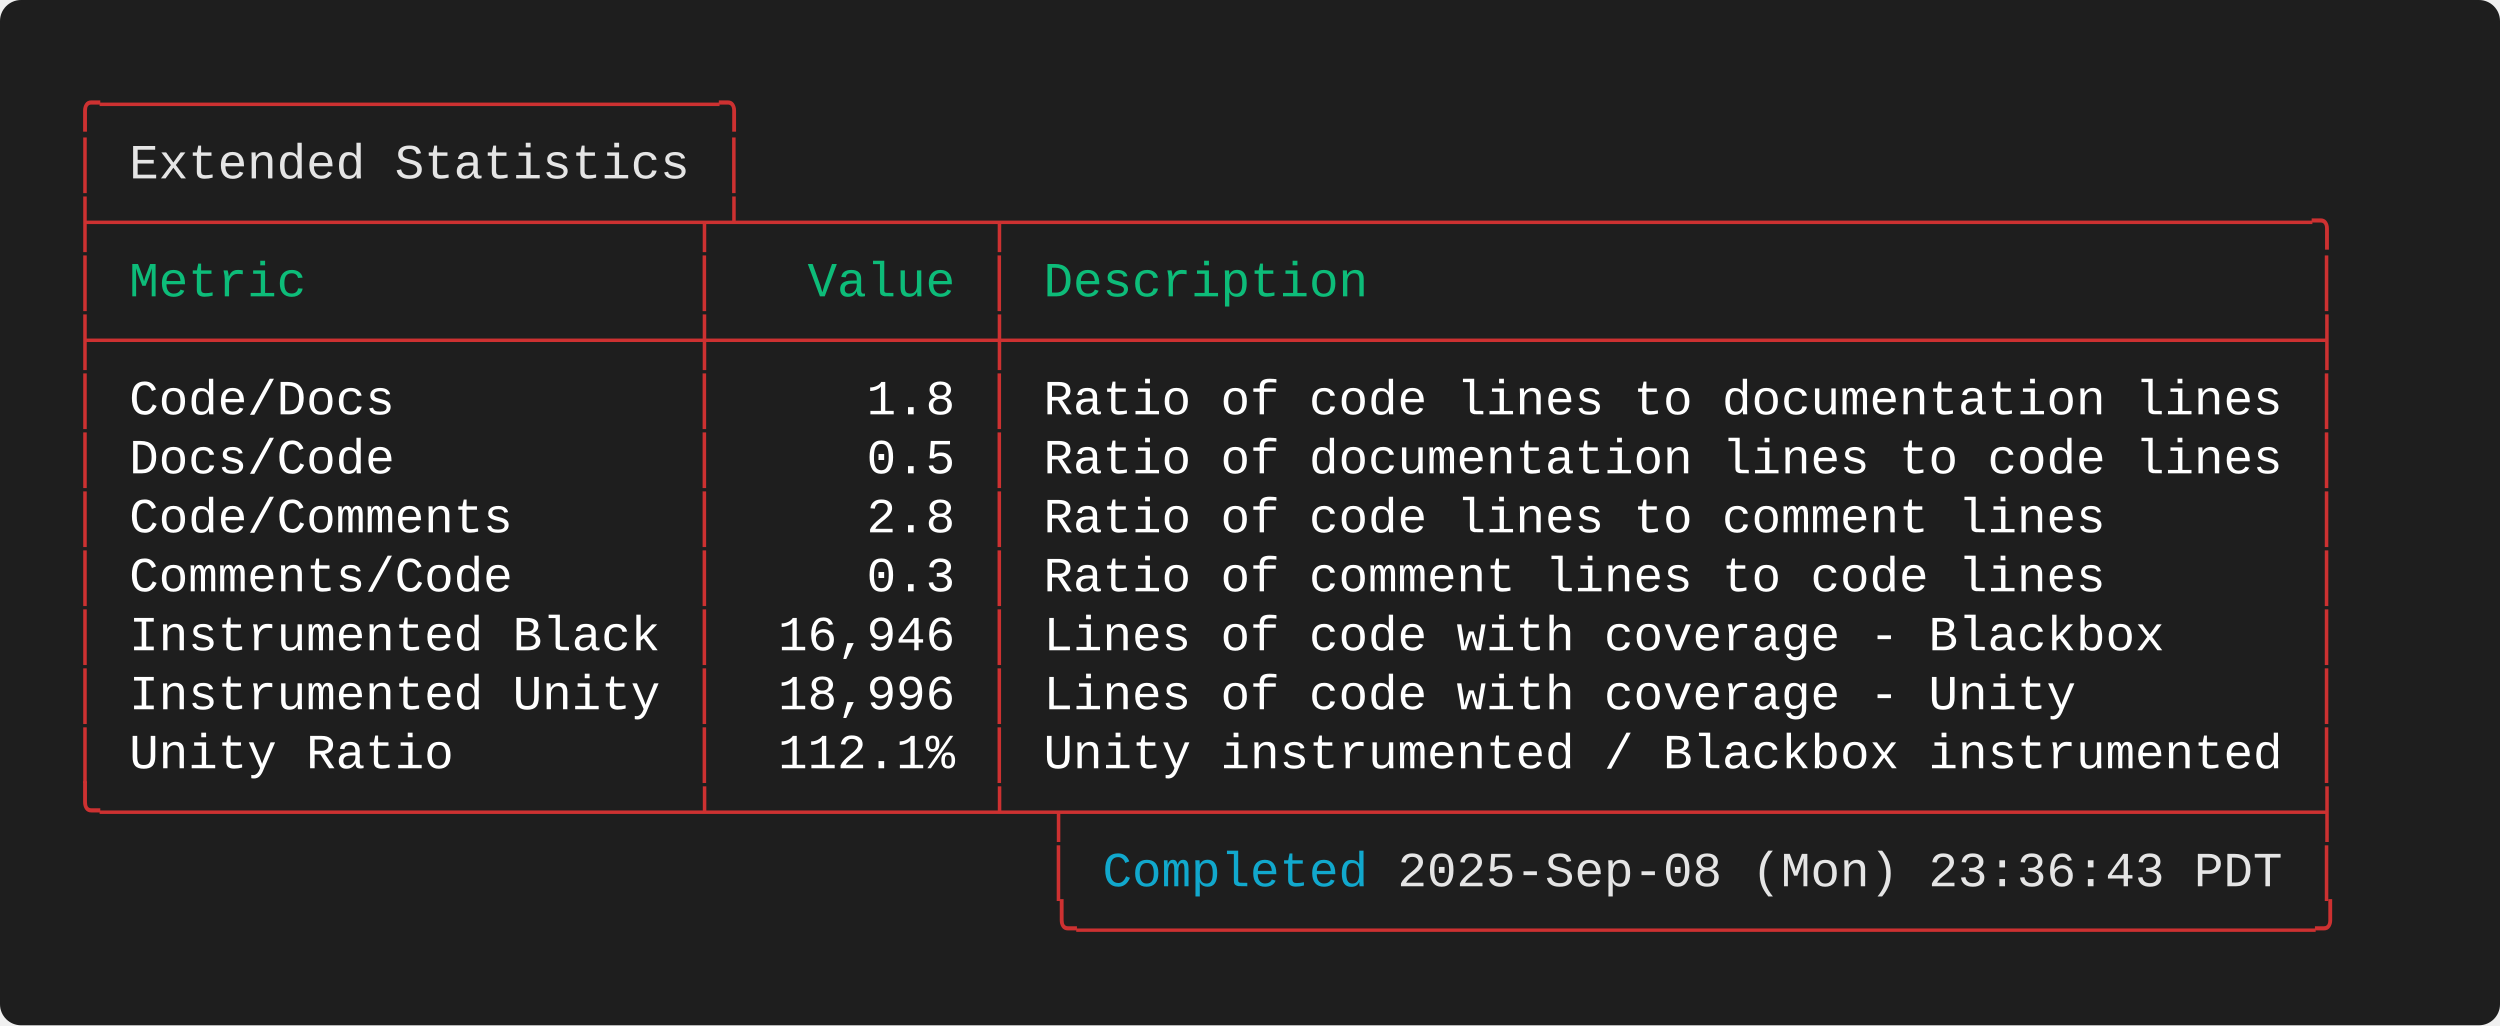
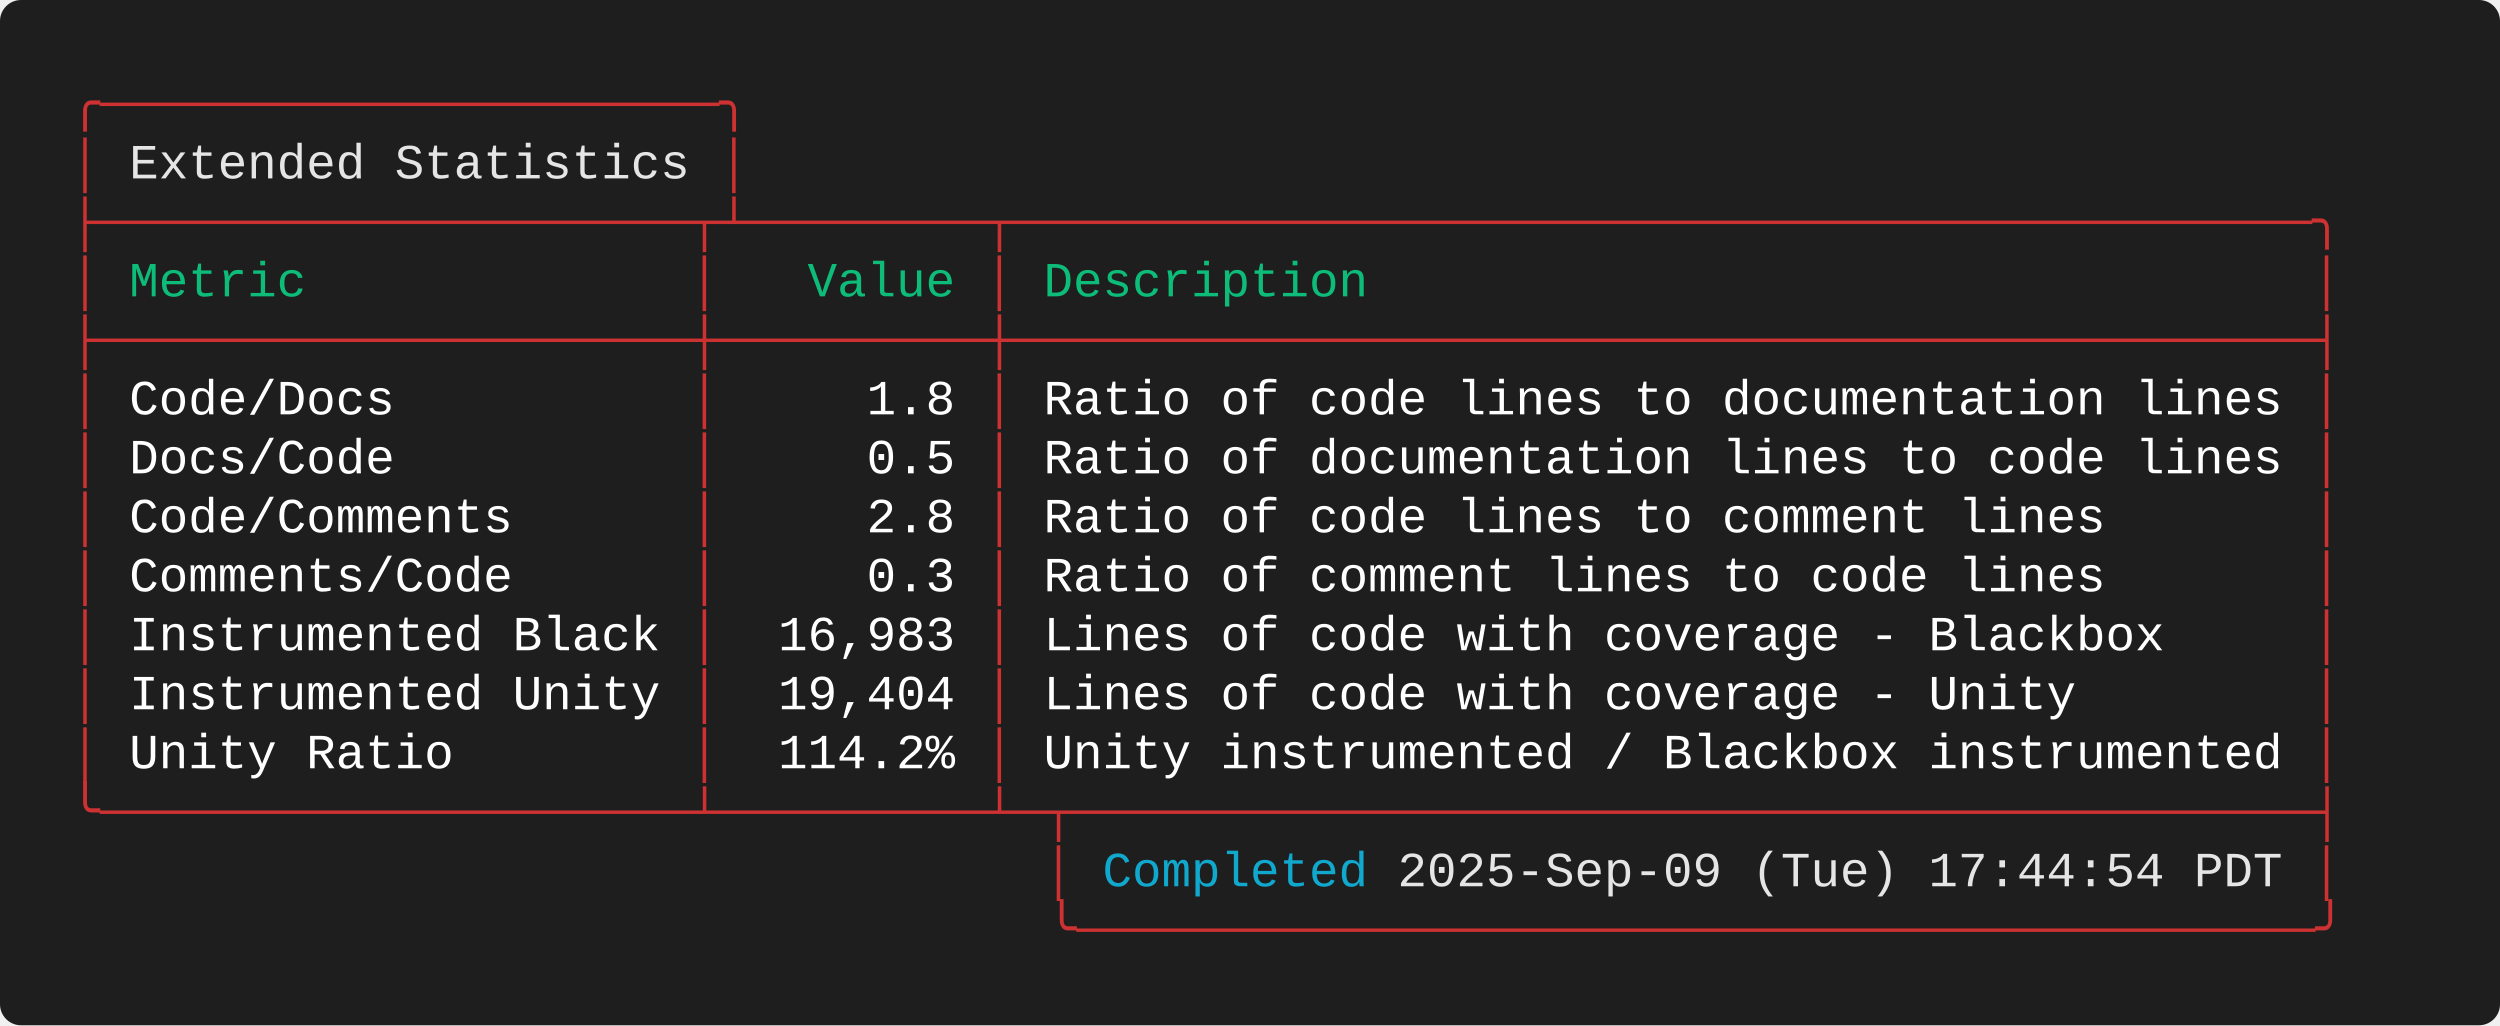
<svg xmlns="http://www.w3.org/2000/svg" width="712.00" height="292.00" viewBox="0 0 712.00 292.00">
  <defs>
    <style type="text/css">.terminal-text { font-family: 'Consolas', 'Consolas', 'Monaco', 'Courier New', monospace; }</style>
  </defs>
  <rect width="100%" height="100%" fill="#1e1e1e" rx="6" />
  <text x="20.00" y="34.00" font-size="14" class="terminal-text" xml:space="preserve" textLength="193.20" lengthAdjust="spacingAndGlyphs" fill="#cd3131">╭─────────────────────╮</text>
  <text x="20.00" y="50.80" font-size="14" class="terminal-text" xml:space="preserve" textLength="16.80" lengthAdjust="spacingAndGlyphs" fill="#cd3131">│ </text>
  <text x="36.80" y="50.80" font-size="14" class="terminal-text" xml:space="preserve" textLength="159.60" lengthAdjust="spacingAndGlyphs" fill="#e5e5e5">Extended Statistics</text>
  <text x="196.40" y="50.80" font-size="14" class="terminal-text" xml:space="preserve" textLength="8.40" lengthAdjust="spacingAndGlyphs" fill="#ffffff"> </text>
  <text x="204.80" y="50.80" font-size="14" class="terminal-text" xml:space="preserve" textLength="8.40" lengthAdjust="spacingAndGlyphs" fill="#cd3131">│</text>
  <text x="20.00" y="67.60" font-size="14" class="terminal-text" xml:space="preserve" textLength="646.80" lengthAdjust="spacingAndGlyphs" fill="#cd3131">├────────────────────┬┴────────┬────────────────────────────────────────────╮</text>
  <text x="20.00" y="84.40" font-size="14" class="terminal-text" xml:space="preserve" textLength="8.40" lengthAdjust="spacingAndGlyphs" fill="#cd3131">│</text>
  <text x="28.40" y="84.40" font-size="14" class="terminal-text" xml:space="preserve" textLength="168.00" lengthAdjust="spacingAndGlyphs" fill="#0dbc79"> Metric             </text>
  <text x="196.40" y="84.40" font-size="14" class="terminal-text" xml:space="preserve" textLength="8.40" lengthAdjust="spacingAndGlyphs" fill="#cd3131">│</text>
  <text x="204.80" y="84.40" font-size="14" class="terminal-text" xml:space="preserve" textLength="75.60" lengthAdjust="spacingAndGlyphs" fill="#0dbc79">   Value </text>
  <text x="280.40" y="84.40" font-size="14" class="terminal-text" xml:space="preserve" textLength="8.40" lengthAdjust="spacingAndGlyphs" fill="#cd3131">│</text>
  <text x="288.80" y="84.40" font-size="14" class="terminal-text" xml:space="preserve" textLength="369.60" lengthAdjust="spacingAndGlyphs" fill="#0dbc79"> Description                                </text>
  <text x="658.40" y="84.40" font-size="14" class="terminal-text" xml:space="preserve" textLength="8.40" lengthAdjust="spacingAndGlyphs" fill="#cd3131">│</text>
  <text x="20.00" y="101.20" font-size="14" class="terminal-text" xml:space="preserve" textLength="646.80" lengthAdjust="spacingAndGlyphs" fill="#cd3131">├────────────────────┼─────────┼────────────────────────────────────────────┤</text>
  <text x="20.00" y="118.00" font-size="14" class="terminal-text" xml:space="preserve" textLength="8.40" lengthAdjust="spacingAndGlyphs" fill="#cd3131">│</text>
  <text x="28.40" y="118.00" font-size="14" class="terminal-text" xml:space="preserve" textLength="168.00" lengthAdjust="spacingAndGlyphs" fill="#ffffff"> Code/Docs          </text>
  <text x="196.40" y="118.00" font-size="14" class="terminal-text" xml:space="preserve" textLength="8.40" lengthAdjust="spacingAndGlyphs" fill="#cd3131">│</text>
  <text x="204.80" y="118.00" font-size="14" class="terminal-text" xml:space="preserve" textLength="75.60" lengthAdjust="spacingAndGlyphs" fill="#ffffff">     1.8 </text>
  <text x="280.40" y="118.00" font-size="14" class="terminal-text" xml:space="preserve" textLength="8.40" lengthAdjust="spacingAndGlyphs" fill="#cd3131">│</text>
  <text x="288.80" y="118.00" font-size="14" class="terminal-text" xml:space="preserve" textLength="369.60" lengthAdjust="spacingAndGlyphs" fill="#ffffff"> Ratio of code lines to documentation lines </text>
  <text x="658.40" y="118.00" font-size="14" class="terminal-text" xml:space="preserve" textLength="8.40" lengthAdjust="spacingAndGlyphs" fill="#cd3131">│</text>
  <text x="20.00" y="134.80" font-size="14" class="terminal-text" xml:space="preserve" textLength="8.40" lengthAdjust="spacingAndGlyphs" fill="#cd3131">│</text>
  <text x="28.40" y="134.80" font-size="14" class="terminal-text" xml:space="preserve" textLength="168.00" lengthAdjust="spacingAndGlyphs" fill="#ffffff"> Docs/Code          </text>
  <text x="196.40" y="134.80" font-size="14" class="terminal-text" xml:space="preserve" textLength="8.40" lengthAdjust="spacingAndGlyphs" fill="#cd3131">│</text>
  <text x="204.80" y="134.80" font-size="14" class="terminal-text" xml:space="preserve" textLength="75.60" lengthAdjust="spacingAndGlyphs" fill="#ffffff">     0.5 </text>
  <text x="280.40" y="134.80" font-size="14" class="terminal-text" xml:space="preserve" textLength="8.40" lengthAdjust="spacingAndGlyphs" fill="#cd3131">│</text>
  <text x="288.80" y="134.80" font-size="14" class="terminal-text" xml:space="preserve" textLength="369.60" lengthAdjust="spacingAndGlyphs" fill="#ffffff"> Ratio of documentation lines to code lines </text>
  <text x="658.40" y="134.80" font-size="14" class="terminal-text" xml:space="preserve" textLength="8.40" lengthAdjust="spacingAndGlyphs" fill="#cd3131">│</text>
  <text x="20.00" y="151.60" font-size="14" class="terminal-text" xml:space="preserve" textLength="8.40" lengthAdjust="spacingAndGlyphs" fill="#cd3131">│</text>
  <text x="28.40" y="151.60" font-size="14" class="terminal-text" xml:space="preserve" textLength="168.00" lengthAdjust="spacingAndGlyphs" fill="#ffffff"> Code/Comments      </text>
  <text x="196.40" y="151.60" font-size="14" class="terminal-text" xml:space="preserve" textLength="8.40" lengthAdjust="spacingAndGlyphs" fill="#cd3131">│</text>
  <text x="204.80" y="151.60" font-size="14" class="terminal-text" xml:space="preserve" textLength="75.60" lengthAdjust="spacingAndGlyphs" fill="#ffffff">     2.8 </text>
  <text x="280.40" y="151.60" font-size="14" class="terminal-text" xml:space="preserve" textLength="8.40" lengthAdjust="spacingAndGlyphs" fill="#cd3131">│</text>
  <text x="288.80" y="151.60" font-size="14" class="terminal-text" xml:space="preserve" textLength="369.60" lengthAdjust="spacingAndGlyphs" fill="#ffffff"> Ratio of code lines to comment lines       </text>
  <text x="658.40" y="151.60" font-size="14" class="terminal-text" xml:space="preserve" textLength="8.40" lengthAdjust="spacingAndGlyphs" fill="#cd3131">│</text>
  <text x="20.00" y="168.40" font-size="14" class="terminal-text" xml:space="preserve" textLength="8.40" lengthAdjust="spacingAndGlyphs" fill="#cd3131">│</text>
  <text x="28.40" y="168.40" font-size="14" class="terminal-text" xml:space="preserve" textLength="168.00" lengthAdjust="spacingAndGlyphs" fill="#ffffff"> Comments/Code      </text>
  <text x="196.40" y="168.40" font-size="14" class="terminal-text" xml:space="preserve" textLength="8.40" lengthAdjust="spacingAndGlyphs" fill="#cd3131">│</text>
  <text x="204.80" y="168.40" font-size="14" class="terminal-text" xml:space="preserve" textLength="75.60" lengthAdjust="spacingAndGlyphs" fill="#ffffff">     0.3 </text>
  <text x="280.40" y="168.40" font-size="14" class="terminal-text" xml:space="preserve" textLength="8.40" lengthAdjust="spacingAndGlyphs" fill="#cd3131">│</text>
  <text x="288.80" y="168.40" font-size="14" class="terminal-text" xml:space="preserve" textLength="369.60" lengthAdjust="spacingAndGlyphs" fill="#ffffff"> Ratio of comment lines to code lines       </text>
  <text x="658.40" y="168.40" font-size="14" class="terminal-text" xml:space="preserve" textLength="8.40" lengthAdjust="spacingAndGlyphs" fill="#cd3131">│</text>
  <text x="20.00" y="185.20" font-size="14" class="terminal-text" xml:space="preserve" textLength="8.40" lengthAdjust="spacingAndGlyphs" fill="#cd3131">│</text>
  <text x="28.40" y="185.20" font-size="14" class="terminal-text" xml:space="preserve" textLength="168.00" lengthAdjust="spacingAndGlyphs" fill="#ffffff"> Instrumented Black </text>
  <text x="196.40" y="185.20" font-size="14" class="terminal-text" xml:space="preserve" textLength="8.40" lengthAdjust="spacingAndGlyphs" fill="#cd3131">│</text>
-   <text x="204.80" y="185.20" font-size="14" class="terminal-text" xml:space="preserve" textLength="75.60" lengthAdjust="spacingAndGlyphs" fill="#ffffff">  16,946 </text>
+   <text x="204.80" y="185.20" font-size="14" class="terminal-text" xml:space="preserve" textLength="75.60" lengthAdjust="spacingAndGlyphs" fill="#ffffff">  16,983 </text>
  <text x="280.40" y="185.20" font-size="14" class="terminal-text" xml:space="preserve" textLength="8.40" lengthAdjust="spacingAndGlyphs" fill="#cd3131">│</text>
  <text x="288.80" y="185.20" font-size="14" class="terminal-text" xml:space="preserve" textLength="369.60" lengthAdjust="spacingAndGlyphs" fill="#ffffff"> Lines of code with coverage - Blackbox     </text>
  <text x="658.40" y="185.20" font-size="14" class="terminal-text" xml:space="preserve" textLength="8.40" lengthAdjust="spacingAndGlyphs" fill="#cd3131">│</text>
  <text x="20.00" y="202.00" font-size="14" class="terminal-text" xml:space="preserve" textLength="8.40" lengthAdjust="spacingAndGlyphs" fill="#cd3131">│</text>
  <text x="28.40" y="202.00" font-size="14" class="terminal-text" xml:space="preserve" textLength="168.00" lengthAdjust="spacingAndGlyphs" fill="#ffffff"> Instrumented Unity </text>
  <text x="196.40" y="202.00" font-size="14" class="terminal-text" xml:space="preserve" textLength="8.40" lengthAdjust="spacingAndGlyphs" fill="#cd3131">│</text>
-   <text x="204.80" y="202.00" font-size="14" class="terminal-text" xml:space="preserve" textLength="75.60" lengthAdjust="spacingAndGlyphs" fill="#ffffff">  18,996 </text>
+   <text x="204.80" y="202.00" font-size="14" class="terminal-text" xml:space="preserve" textLength="75.60" lengthAdjust="spacingAndGlyphs" fill="#ffffff">  19,404 </text>
  <text x="280.40" y="202.00" font-size="14" class="terminal-text" xml:space="preserve" textLength="8.40" lengthAdjust="spacingAndGlyphs" fill="#cd3131">│</text>
  <text x="288.80" y="202.00" font-size="14" class="terminal-text" xml:space="preserve" textLength="369.60" lengthAdjust="spacingAndGlyphs" fill="#ffffff"> Lines of code with coverage - Unity        </text>
  <text x="658.40" y="202.00" font-size="14" class="terminal-text" xml:space="preserve" textLength="8.40" lengthAdjust="spacingAndGlyphs" fill="#cd3131">│</text>
  <text x="20.00" y="218.80" font-size="14" class="terminal-text" xml:space="preserve" textLength="8.40" lengthAdjust="spacingAndGlyphs" fill="#cd3131">│</text>
  <text x="28.40" y="218.80" font-size="14" class="terminal-text" xml:space="preserve" textLength="168.00" lengthAdjust="spacingAndGlyphs" fill="#ffffff"> Unity Ratio        </text>
  <text x="196.40" y="218.80" font-size="14" class="terminal-text" xml:space="preserve" textLength="8.40" lengthAdjust="spacingAndGlyphs" fill="#cd3131">│</text>
-   <text x="204.80" y="218.80" font-size="14" class="terminal-text" xml:space="preserve" textLength="75.60" lengthAdjust="spacingAndGlyphs" fill="#ffffff">  112.1% </text>
+   <text x="204.80" y="218.80" font-size="14" class="terminal-text" xml:space="preserve" textLength="75.60" lengthAdjust="spacingAndGlyphs" fill="#ffffff">  114.2% </text>
  <text x="280.40" y="218.80" font-size="14" class="terminal-text" xml:space="preserve" textLength="8.40" lengthAdjust="spacingAndGlyphs" fill="#cd3131">│</text>
  <text x="288.80" y="218.80" font-size="14" class="terminal-text" xml:space="preserve" textLength="369.60" lengthAdjust="spacingAndGlyphs" fill="#ffffff"> Unity instrumented / Blackbox instrumented </text>
  <text x="658.40" y="218.80" font-size="14" class="terminal-text" xml:space="preserve" textLength="8.40" lengthAdjust="spacingAndGlyphs" fill="#cd3131">│</text>
  <text x="20.00" y="235.60" font-size="14" class="terminal-text" xml:space="preserve" textLength="646.80" lengthAdjust="spacingAndGlyphs" fill="#cd3131">╰────────────────────┴─────────┴─┬──────────────────────────────────────────┤</text>
  <text x="20.00" y="252.40" font-size="14" class="terminal-text" xml:space="preserve" textLength="294.00" lengthAdjust="spacingAndGlyphs" fill="#cd3131">                                 │ </text>
  <text x="314.00" y="252.40" font-size="14" class="terminal-text" xml:space="preserve" textLength="75.60" lengthAdjust="spacingAndGlyphs" fill="#11a8cd">Completed</text>
-   <text x="389.60" y="252.40" font-size="14" class="terminal-text" xml:space="preserve" textLength="260.40" lengthAdjust="spacingAndGlyphs" fill="#e5e5e5"> 2025-Sep-08 (Mon) 23:36:43 PDT</text>
+   <text x="389.60" y="252.40" font-size="14" class="terminal-text" xml:space="preserve" textLength="260.40" lengthAdjust="spacingAndGlyphs" fill="#e5e5e5"> 2025-Sep-09 (Tue) 17:44:54 PDT</text>
  <text x="650.00" y="252.40" font-size="14" class="terminal-text" xml:space="preserve" textLength="8.40" lengthAdjust="spacingAndGlyphs" fill="#ffffff"> </text>
  <text x="658.40" y="252.40" font-size="14" class="terminal-text" xml:space="preserve" textLength="8.40" lengthAdjust="spacingAndGlyphs" fill="#cd3131">│</text>
  <text x="20.00" y="269.20" font-size="14" class="terminal-text" xml:space="preserve" textLength="646.80" lengthAdjust="spacingAndGlyphs" fill="#cd3131">                                 ╰──────────────────────────────────────────╯</text>
</svg>
